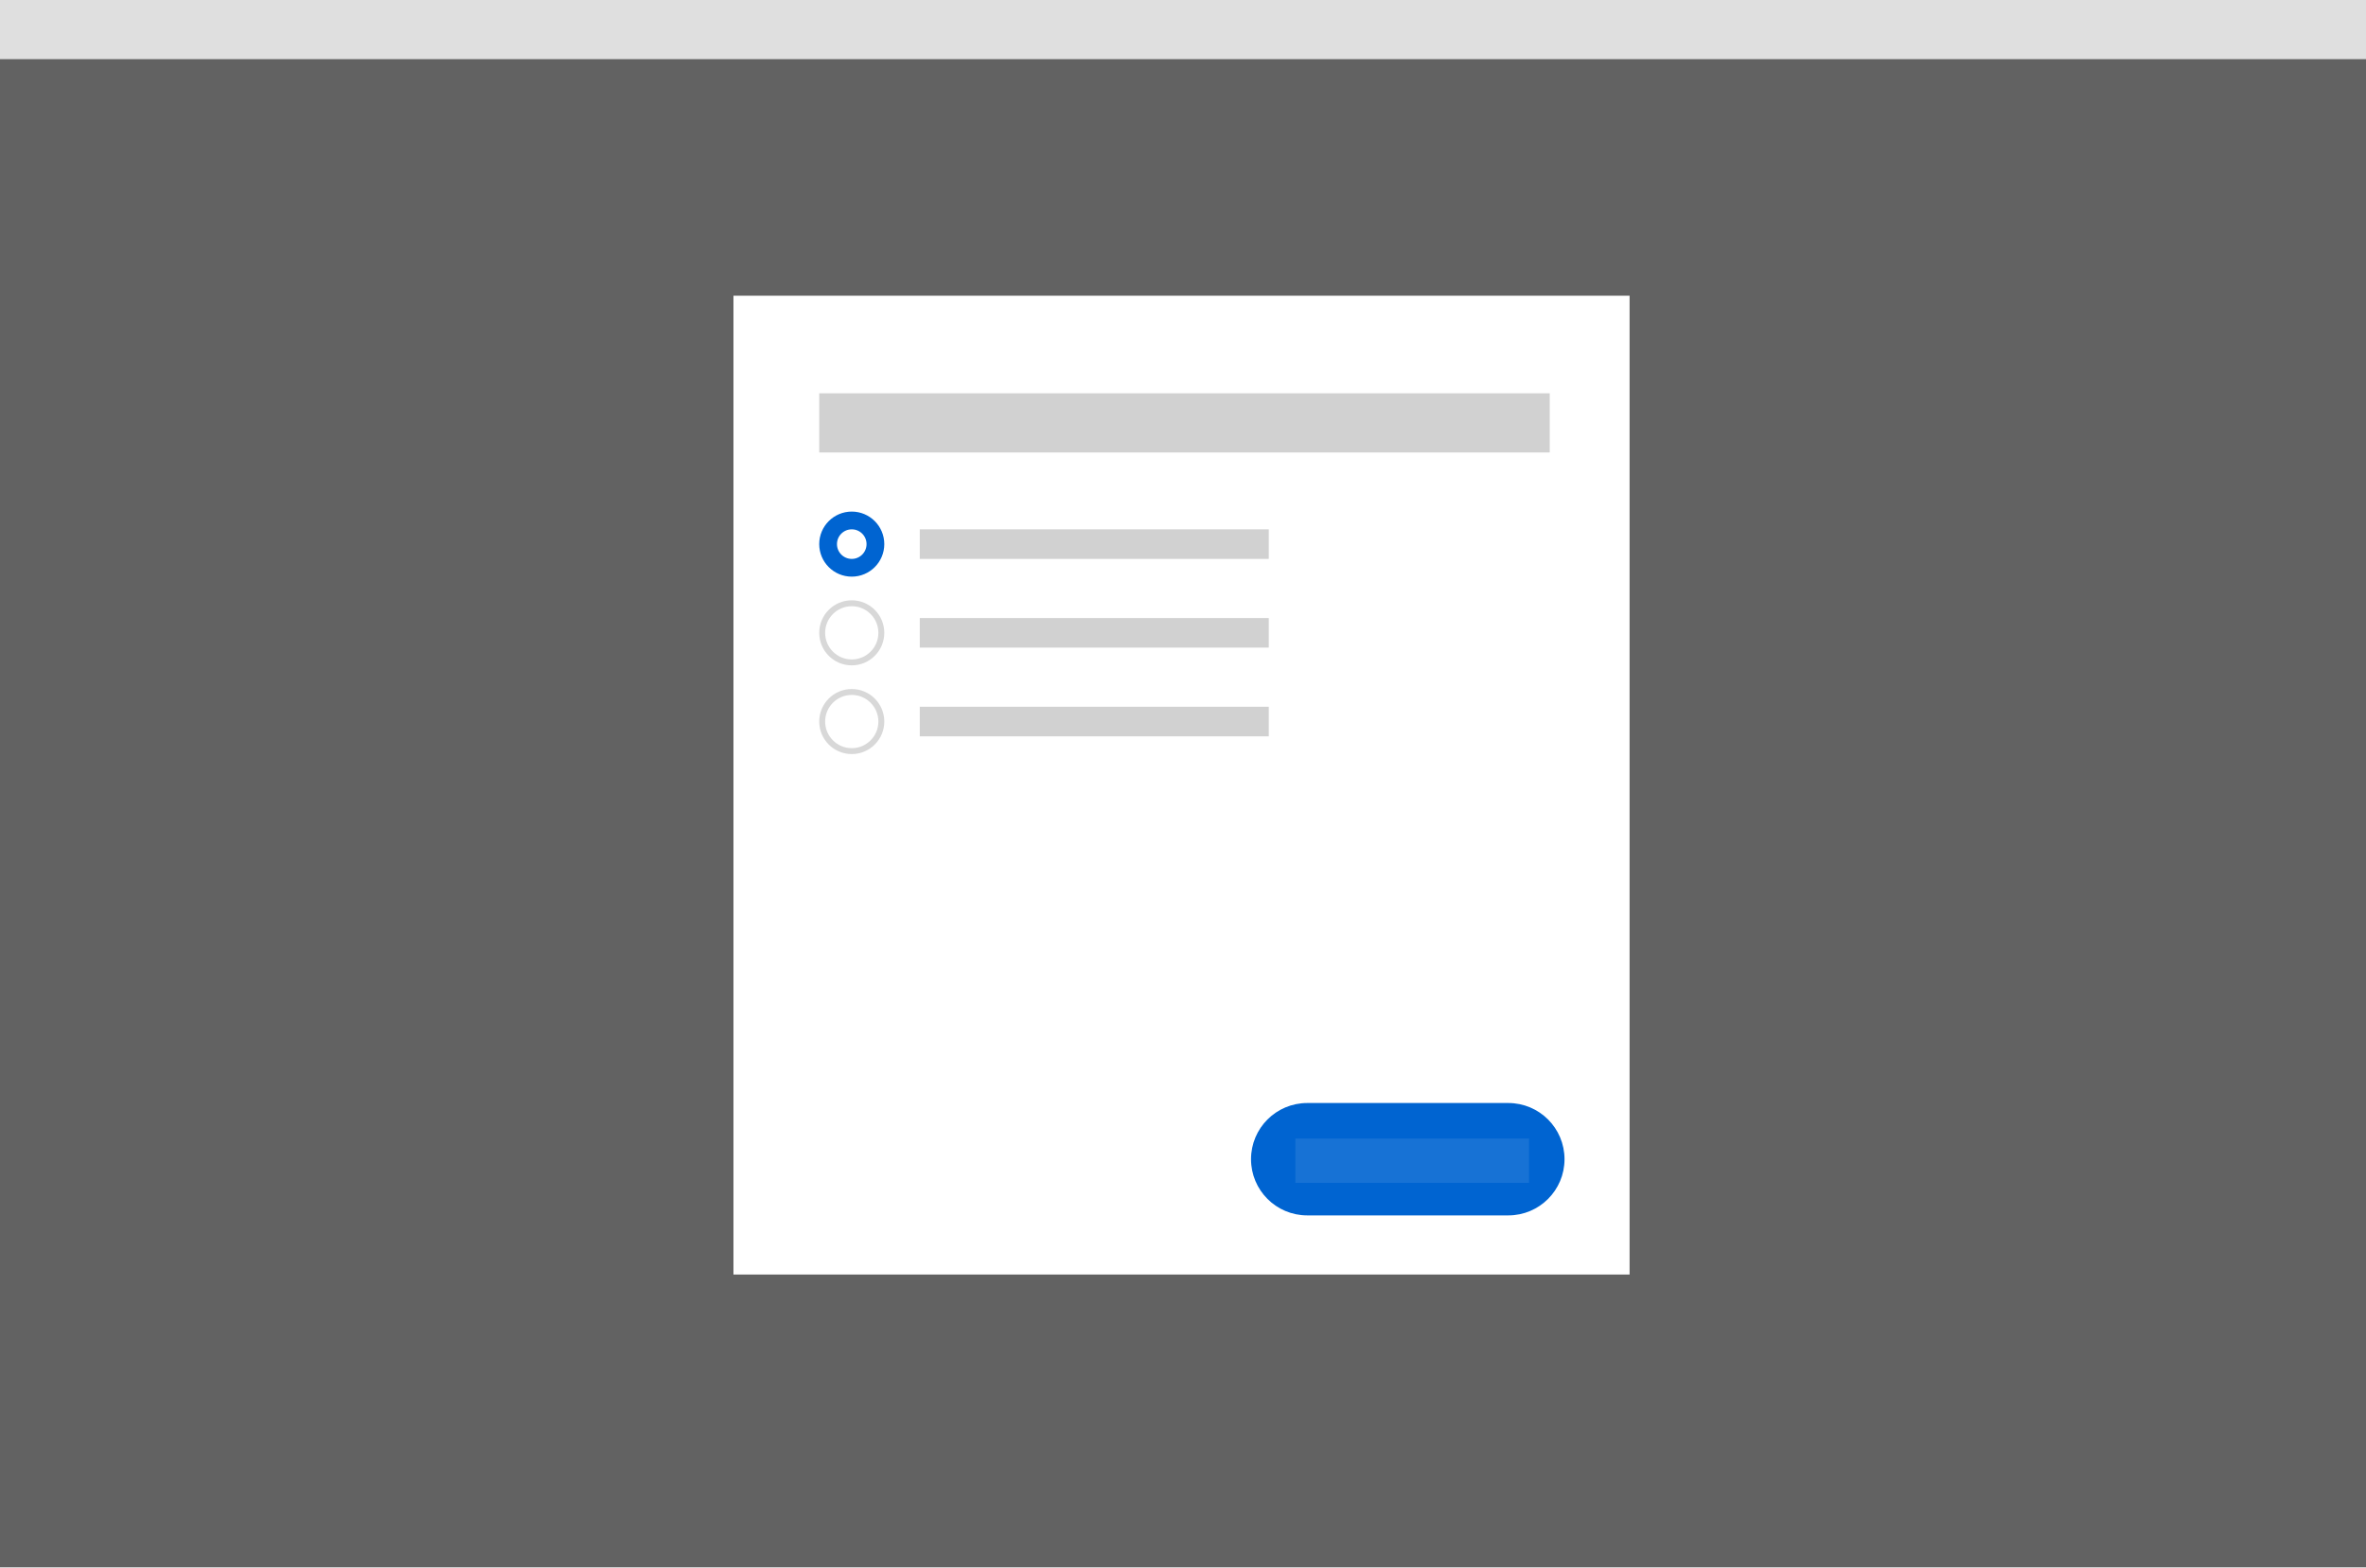
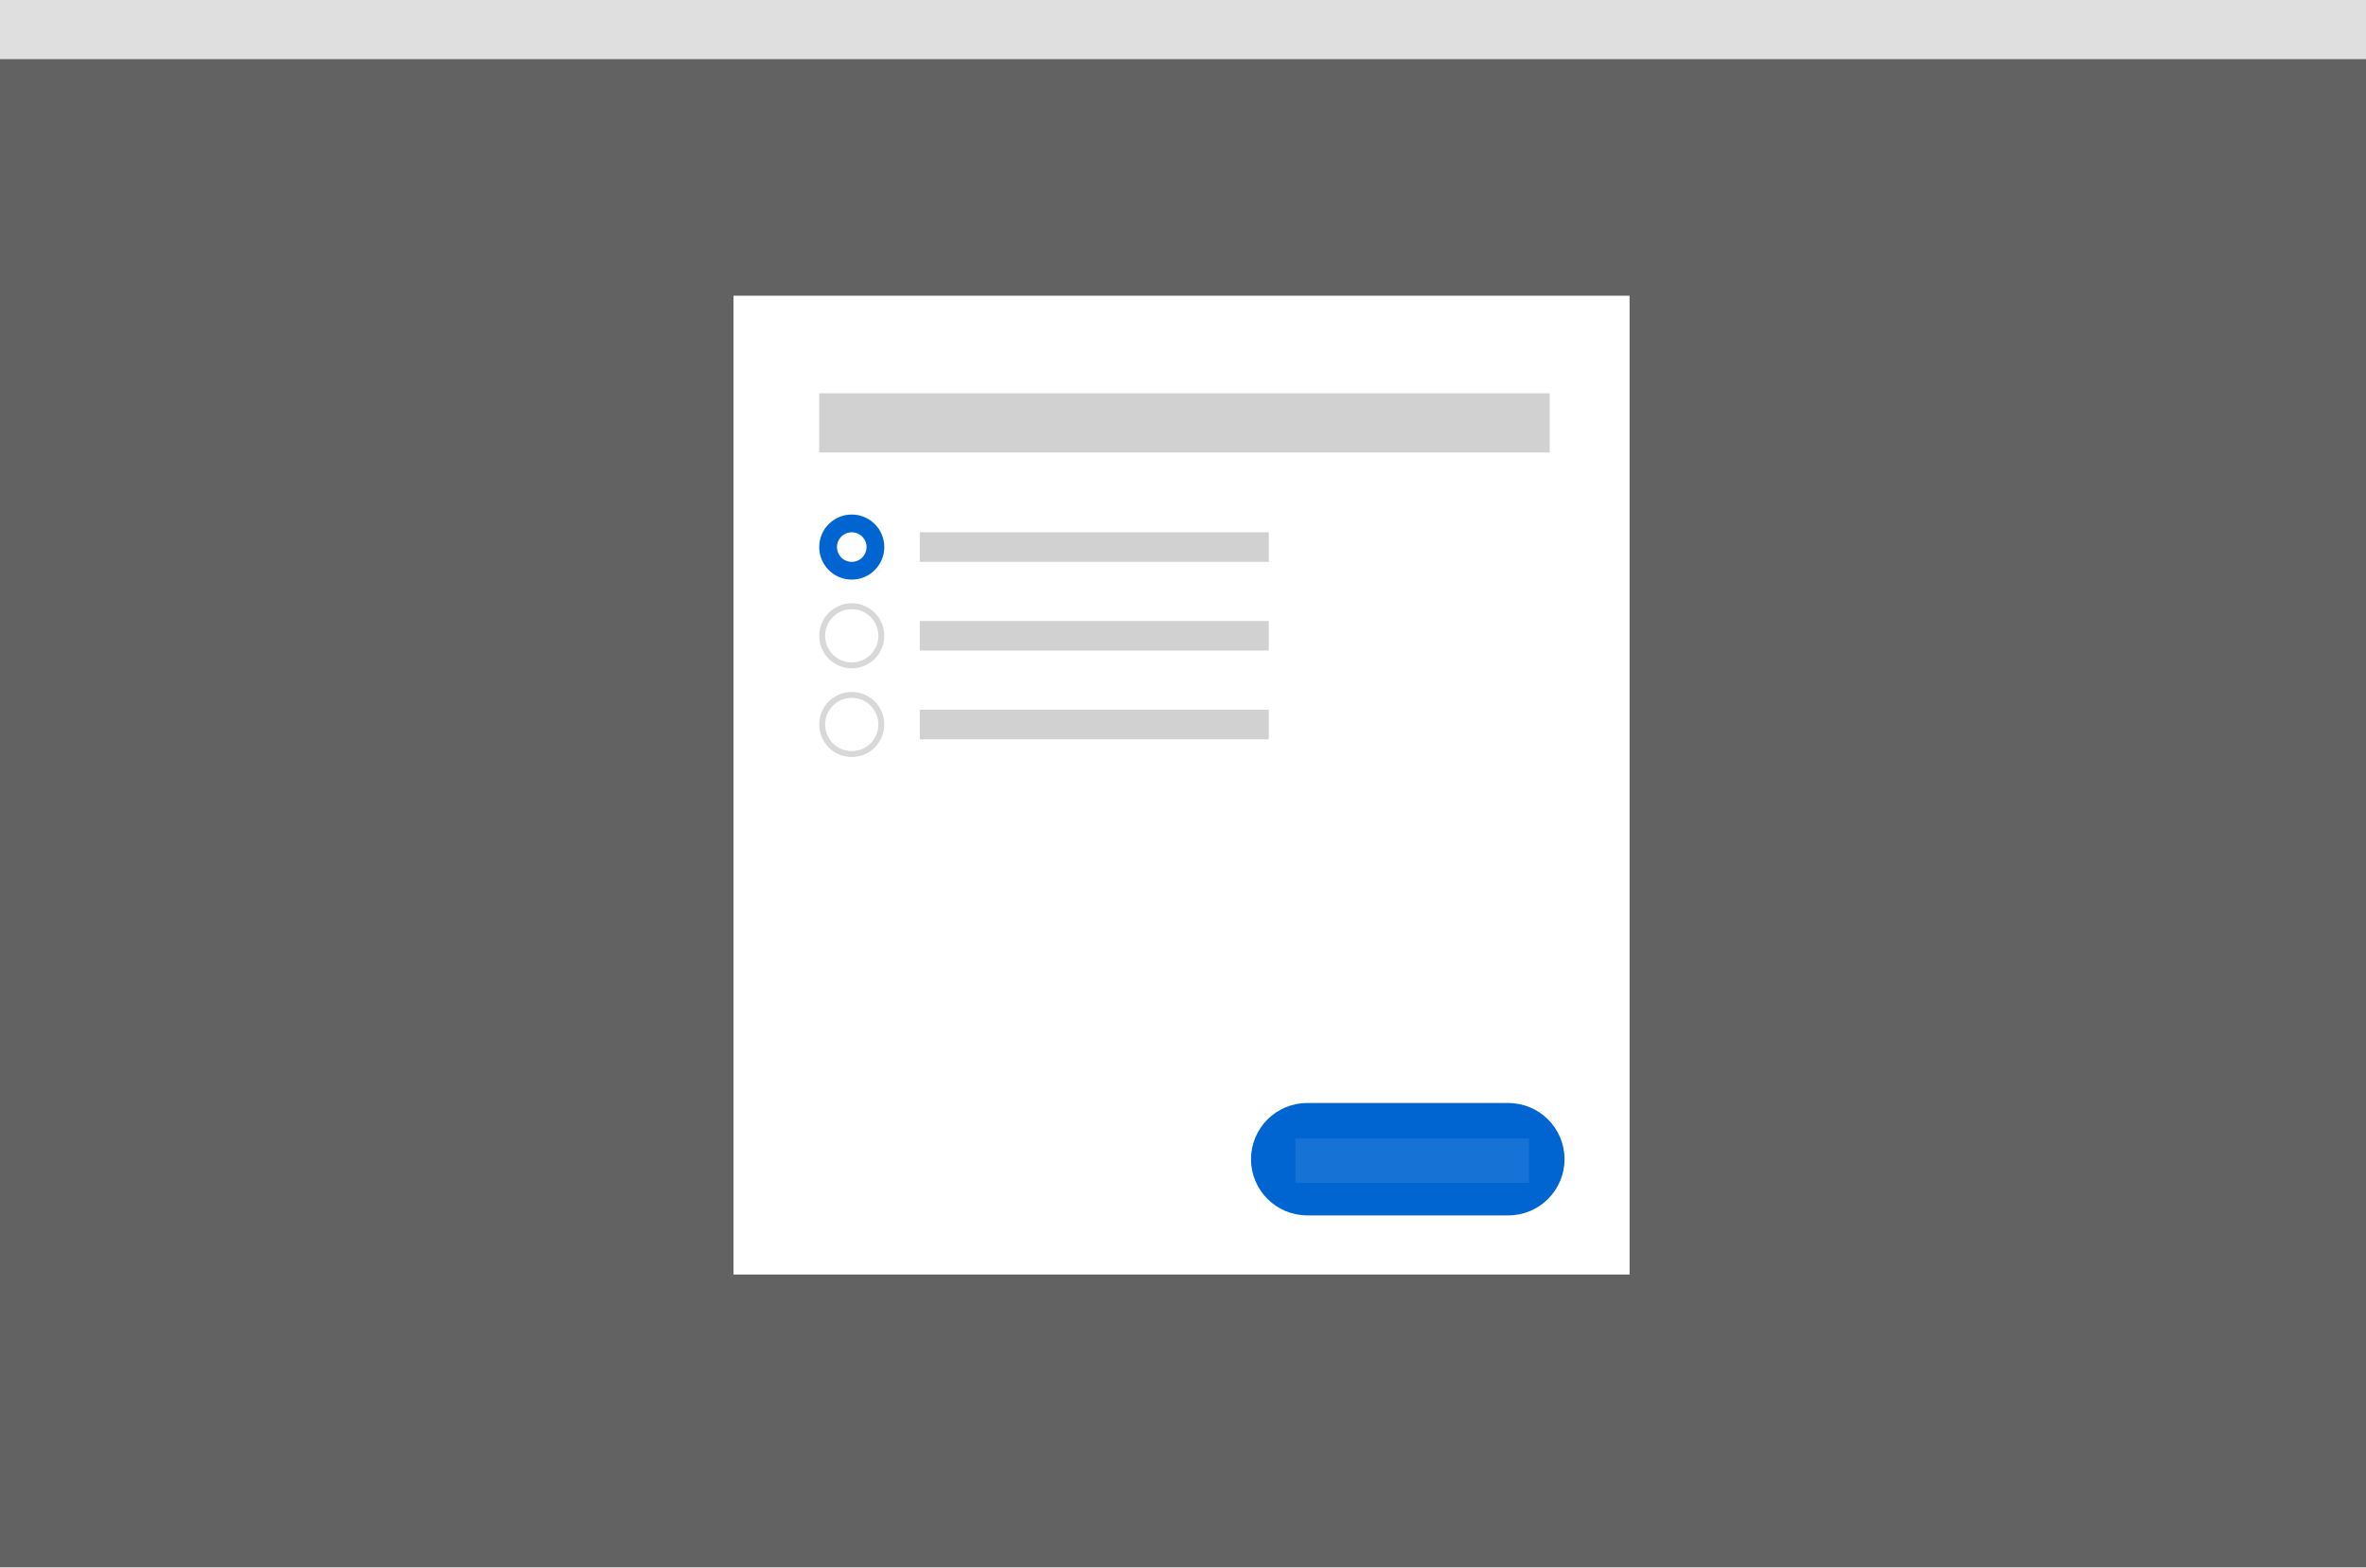
<svg xmlns="http://www.w3.org/2000/svg" width="800" height="530" viewBox="0 0 800 530" fill="none">
  <path d="M0 530H800V0H0V530Z" fill="#626262" />
  <path d="M0 20H800V0H0V20Z" fill="#DFDFDF" />
  <rect x="248" y="100" width="303" height="331" fill="white" />
  <rect x="277" y="133" width="247" height="20" fill="#D1D1D1" />
  <rect x="423" y="373" width="106" height="38" rx="19" fill="#0064D1" />
  <rect x="438" y="385" width="79" height="15" fill="white" fill-opacity="0.09" />
-   <circle cx="288" cy="184" r="8" fill="white" stroke="#0064D1" stroke-width="6" />
-   <rect x="311" y="179" width="118" height="10" fill="#D1D1D1" />
-   <circle cx="288" cy="214" r="10" fill="white" stroke="#D8D8D8" stroke-width="2" />
-   <rect x="311" y="209" width="118" height="10" fill="#D1D1D1" />
-   <circle cx="288" cy="244" r="10" fill="white" stroke="#D8D8D8" stroke-width="2" />
-   <rect x="311" y="239" width="118" height="10" fill="#D1D1D1" />
+   <circle cx="288" cy="185" r="8" fill="white" stroke="#0064D1" stroke-width="6" />
+   <rect x="311" y="180" width="118" height="10" fill="#D1D1D1" />
+   <circle cx="288" cy="215" r="10" fill="white" stroke="#D8D8D8" stroke-width="2" />
+   <rect x="311" y="210" width="118" height="10" fill="#D1D1D1" />
+   <circle cx="288" cy="245" r="10" fill="white" stroke="#D8D8D8" stroke-width="2" />
+   <rect x="311" y="240" width="118" height="10" fill="#D1D1D1" />
</svg>
